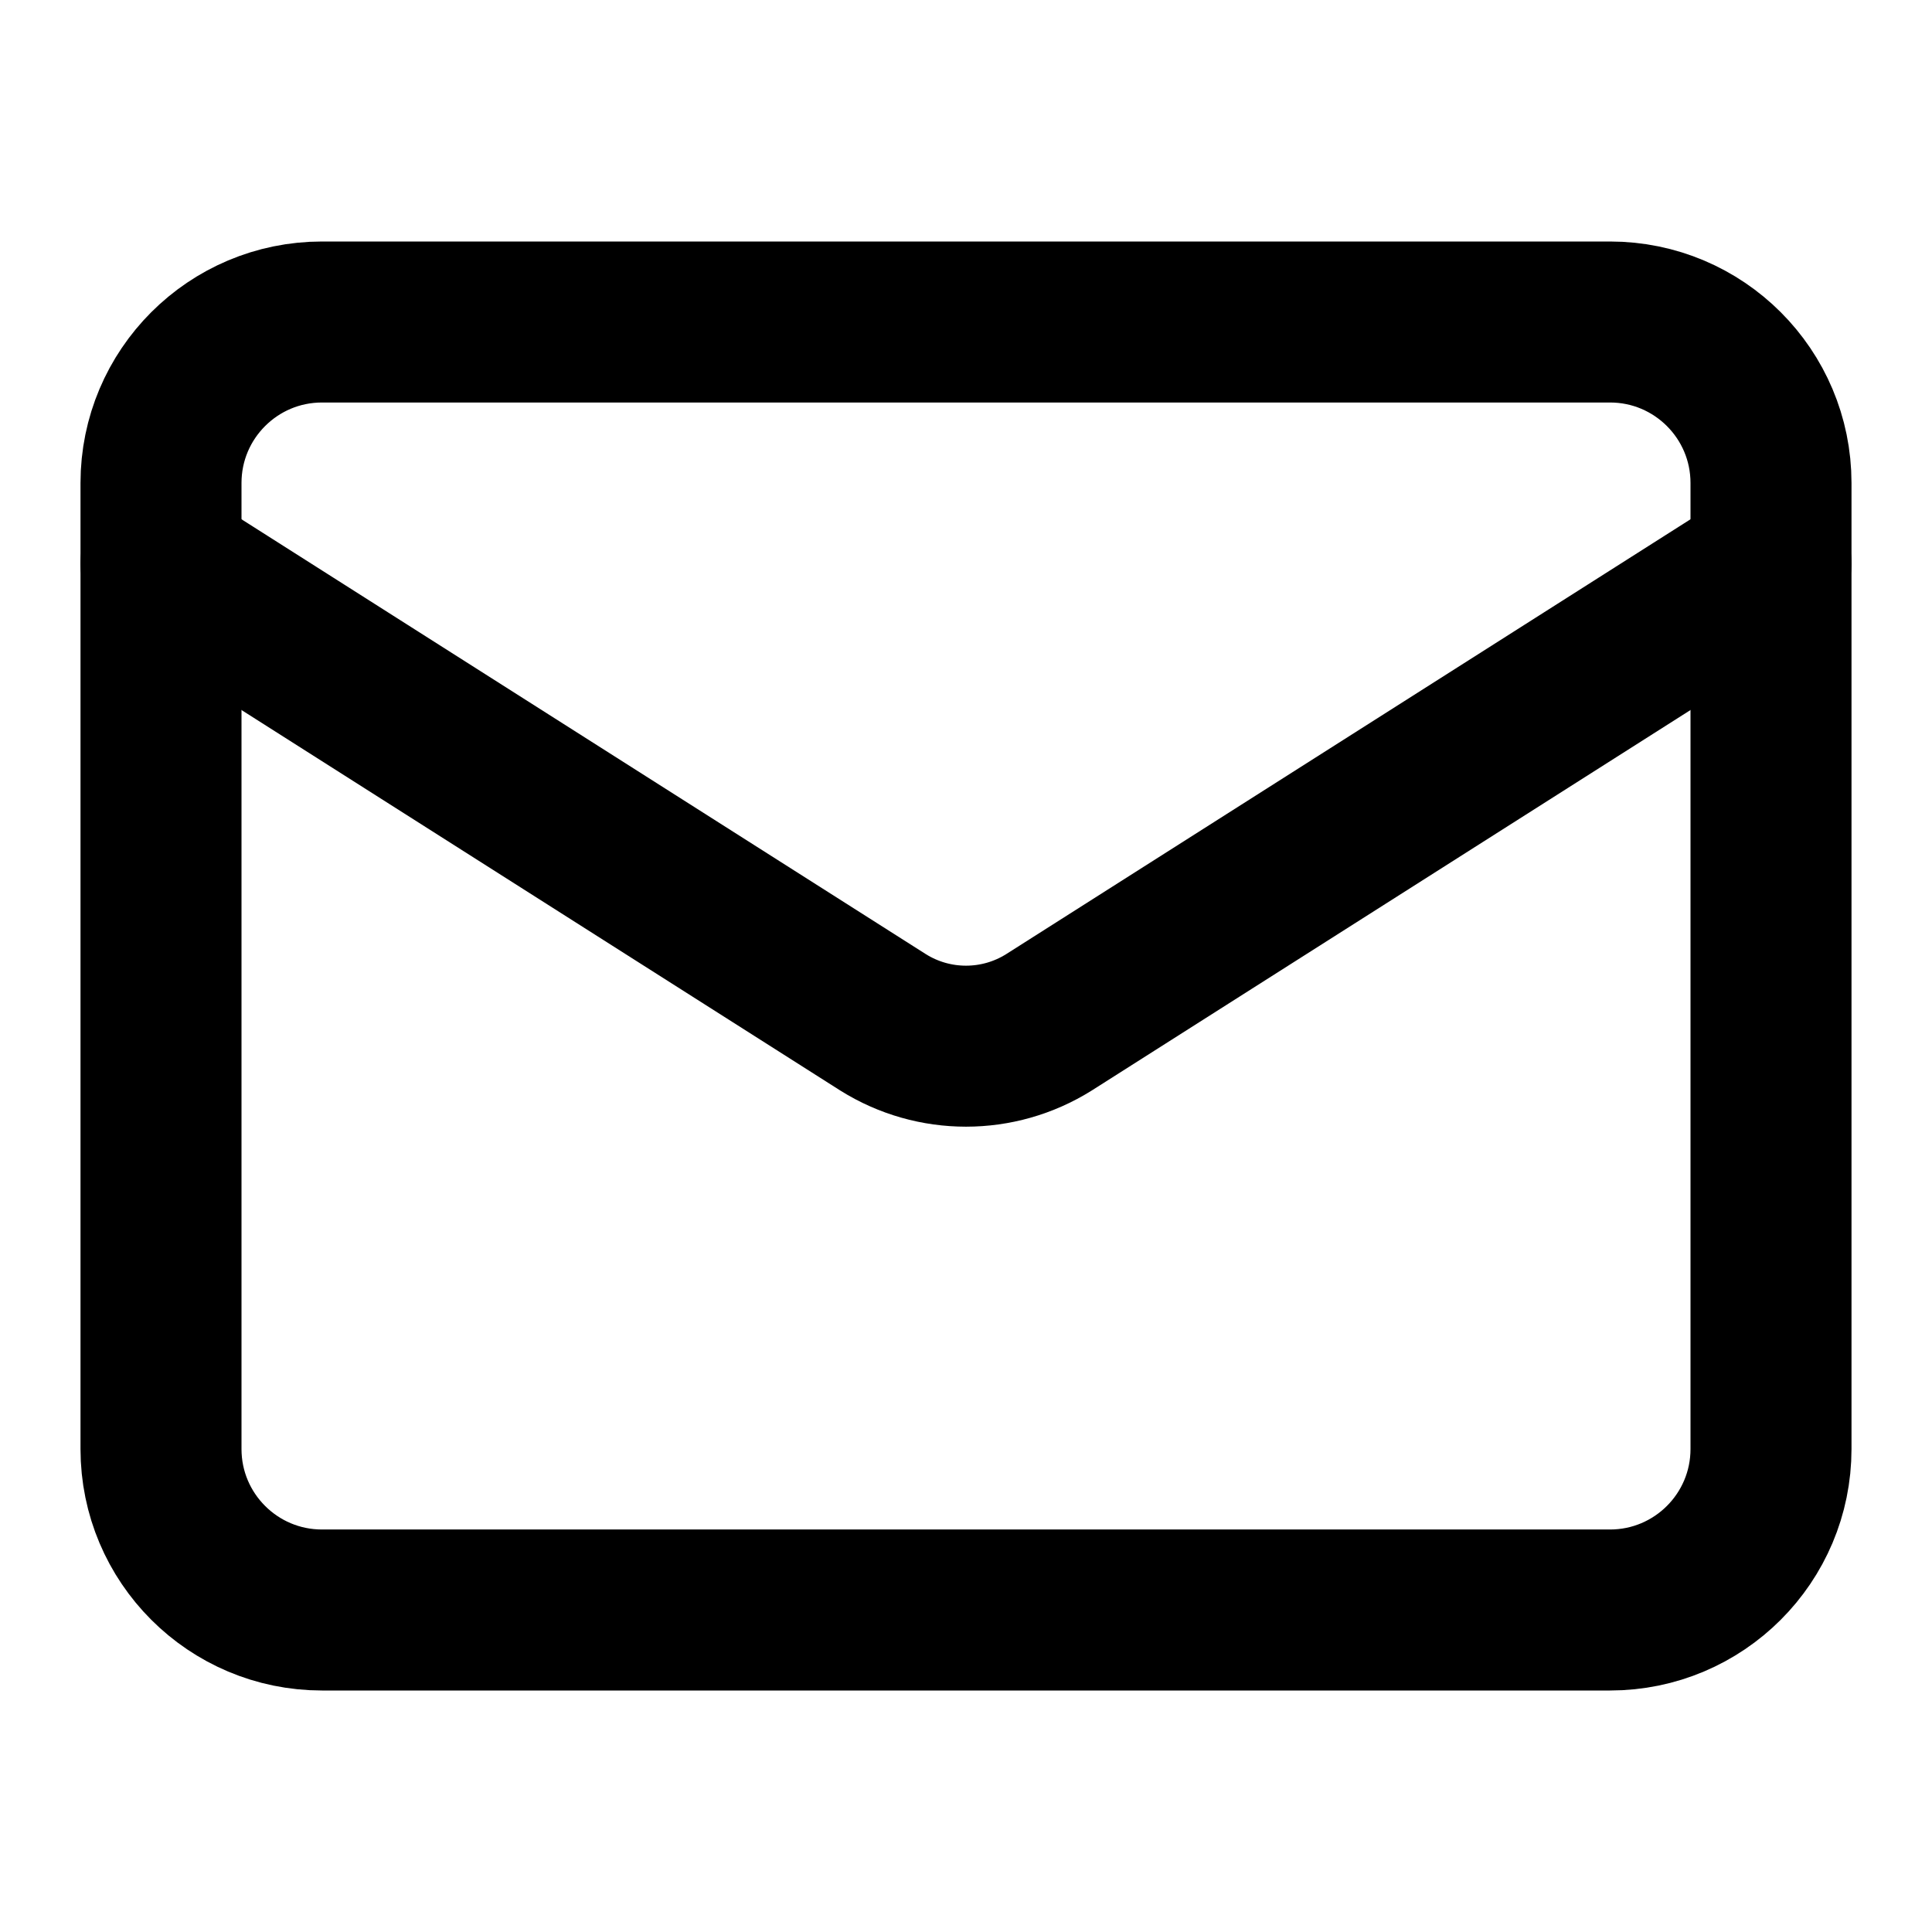
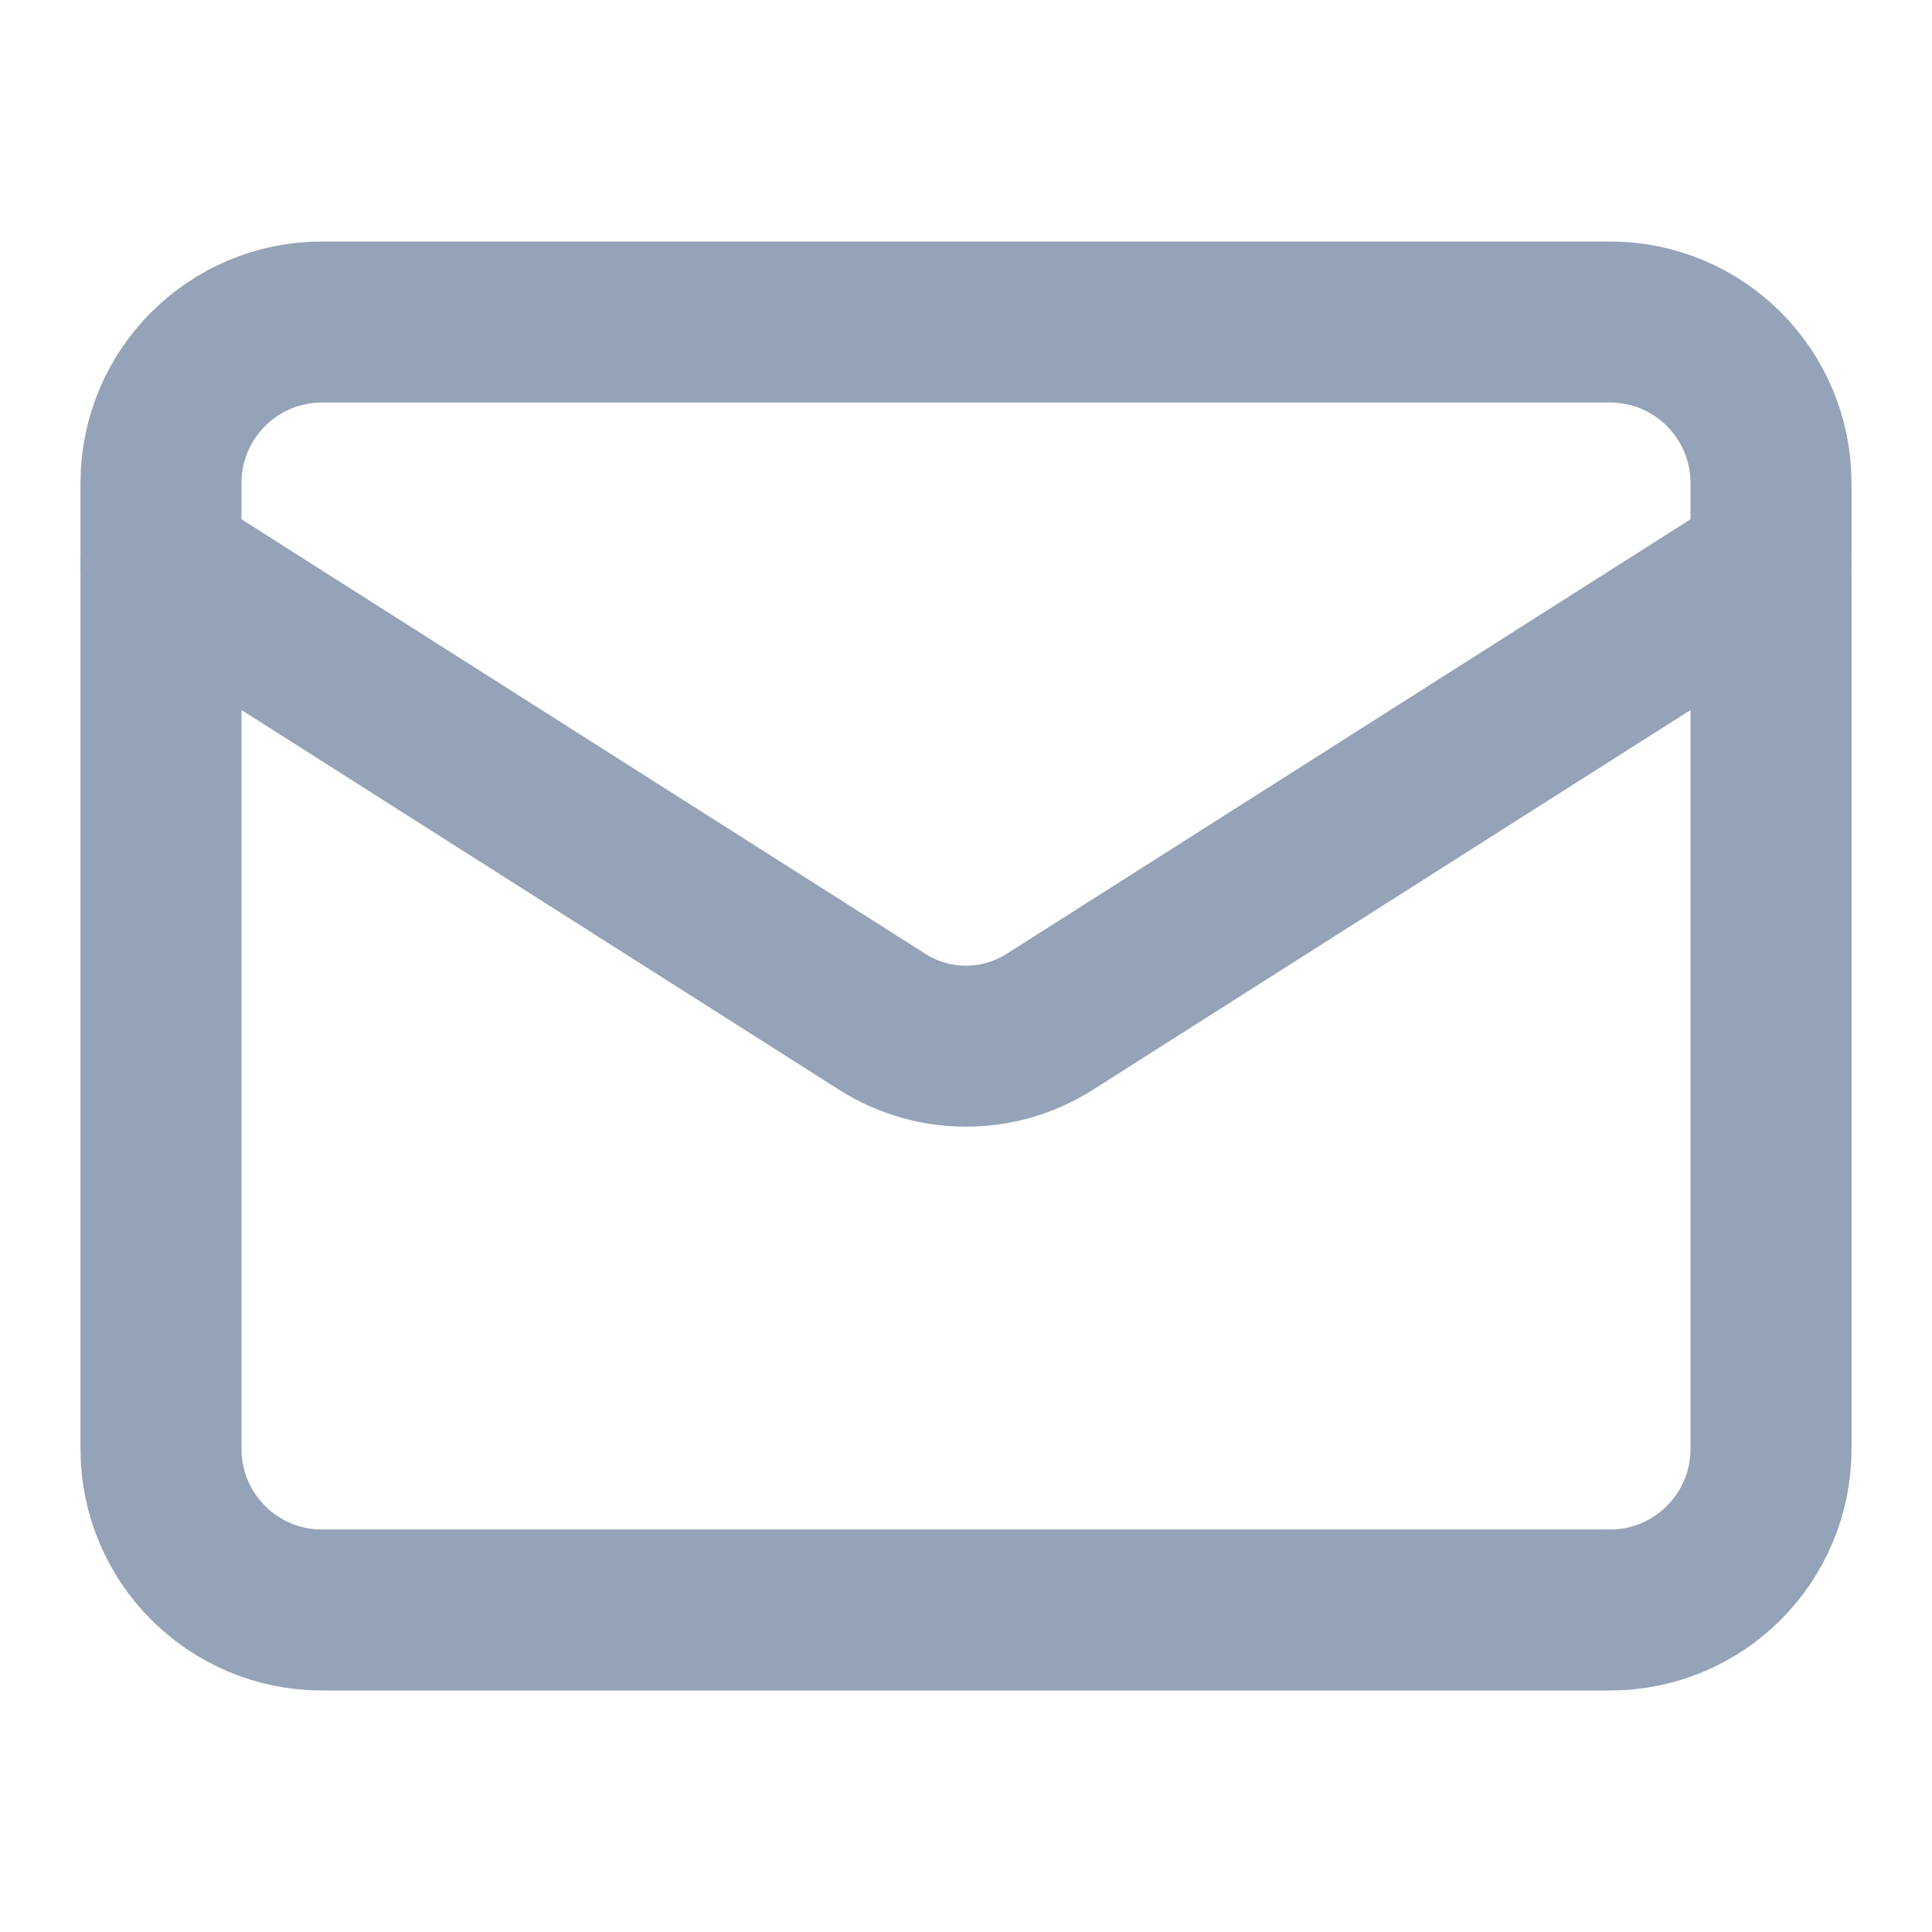
- <svg xmlns="http://www.w3.org/2000/svg" class="lucide lucide-mail" width="24" height="24" viewBox="0 0 24 24" fill="none" stroke="currentColor" stroke-width="2" stroke-linecap="round" stroke-linejoin="round">
+ <svg xmlns="http://www.w3.org/2000/svg" class="lucide lucide-mail" width="24" height="24" viewBox="0 0 24 24" fill="none" stroke="#94A3B8" stroke-width="2" stroke-linecap="round" stroke-linejoin="round">
  <rect width="20" height="16" x="2" y="4" rx="2" />
  <path d="m22 7-8.97 5.7a1.94 1.94 0 0 1-2.06 0L2 7" />
</svg>
